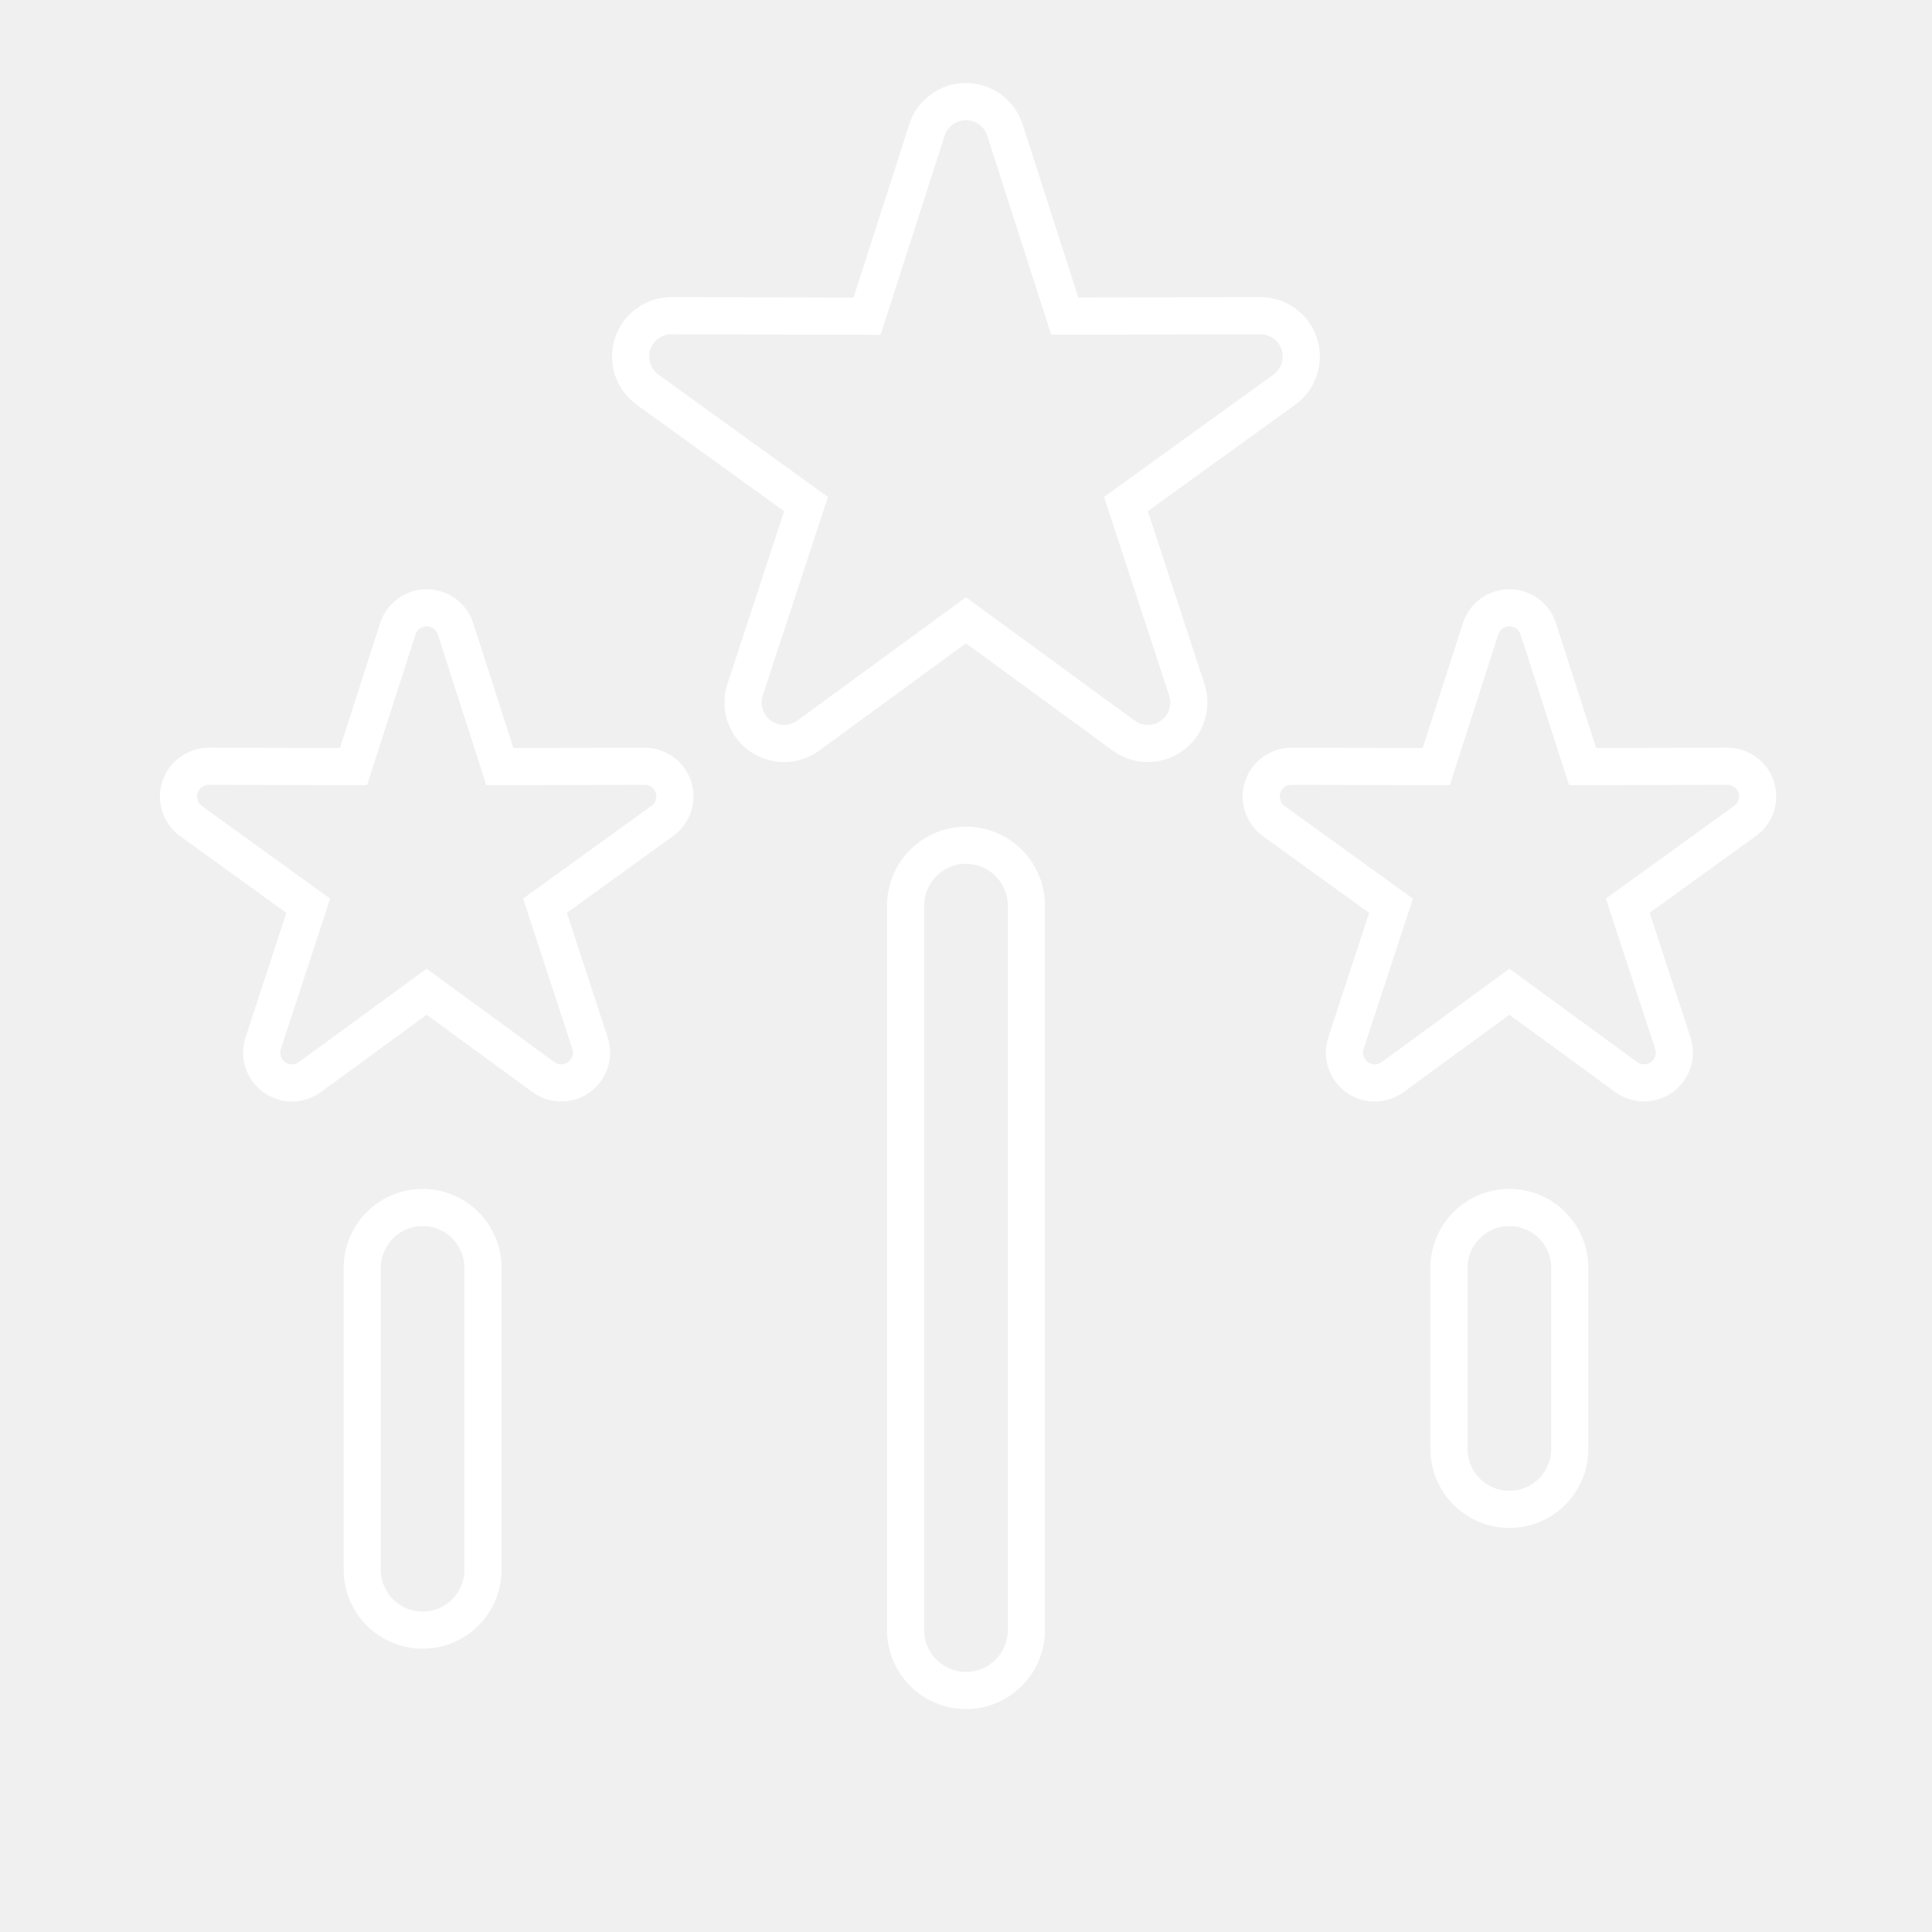
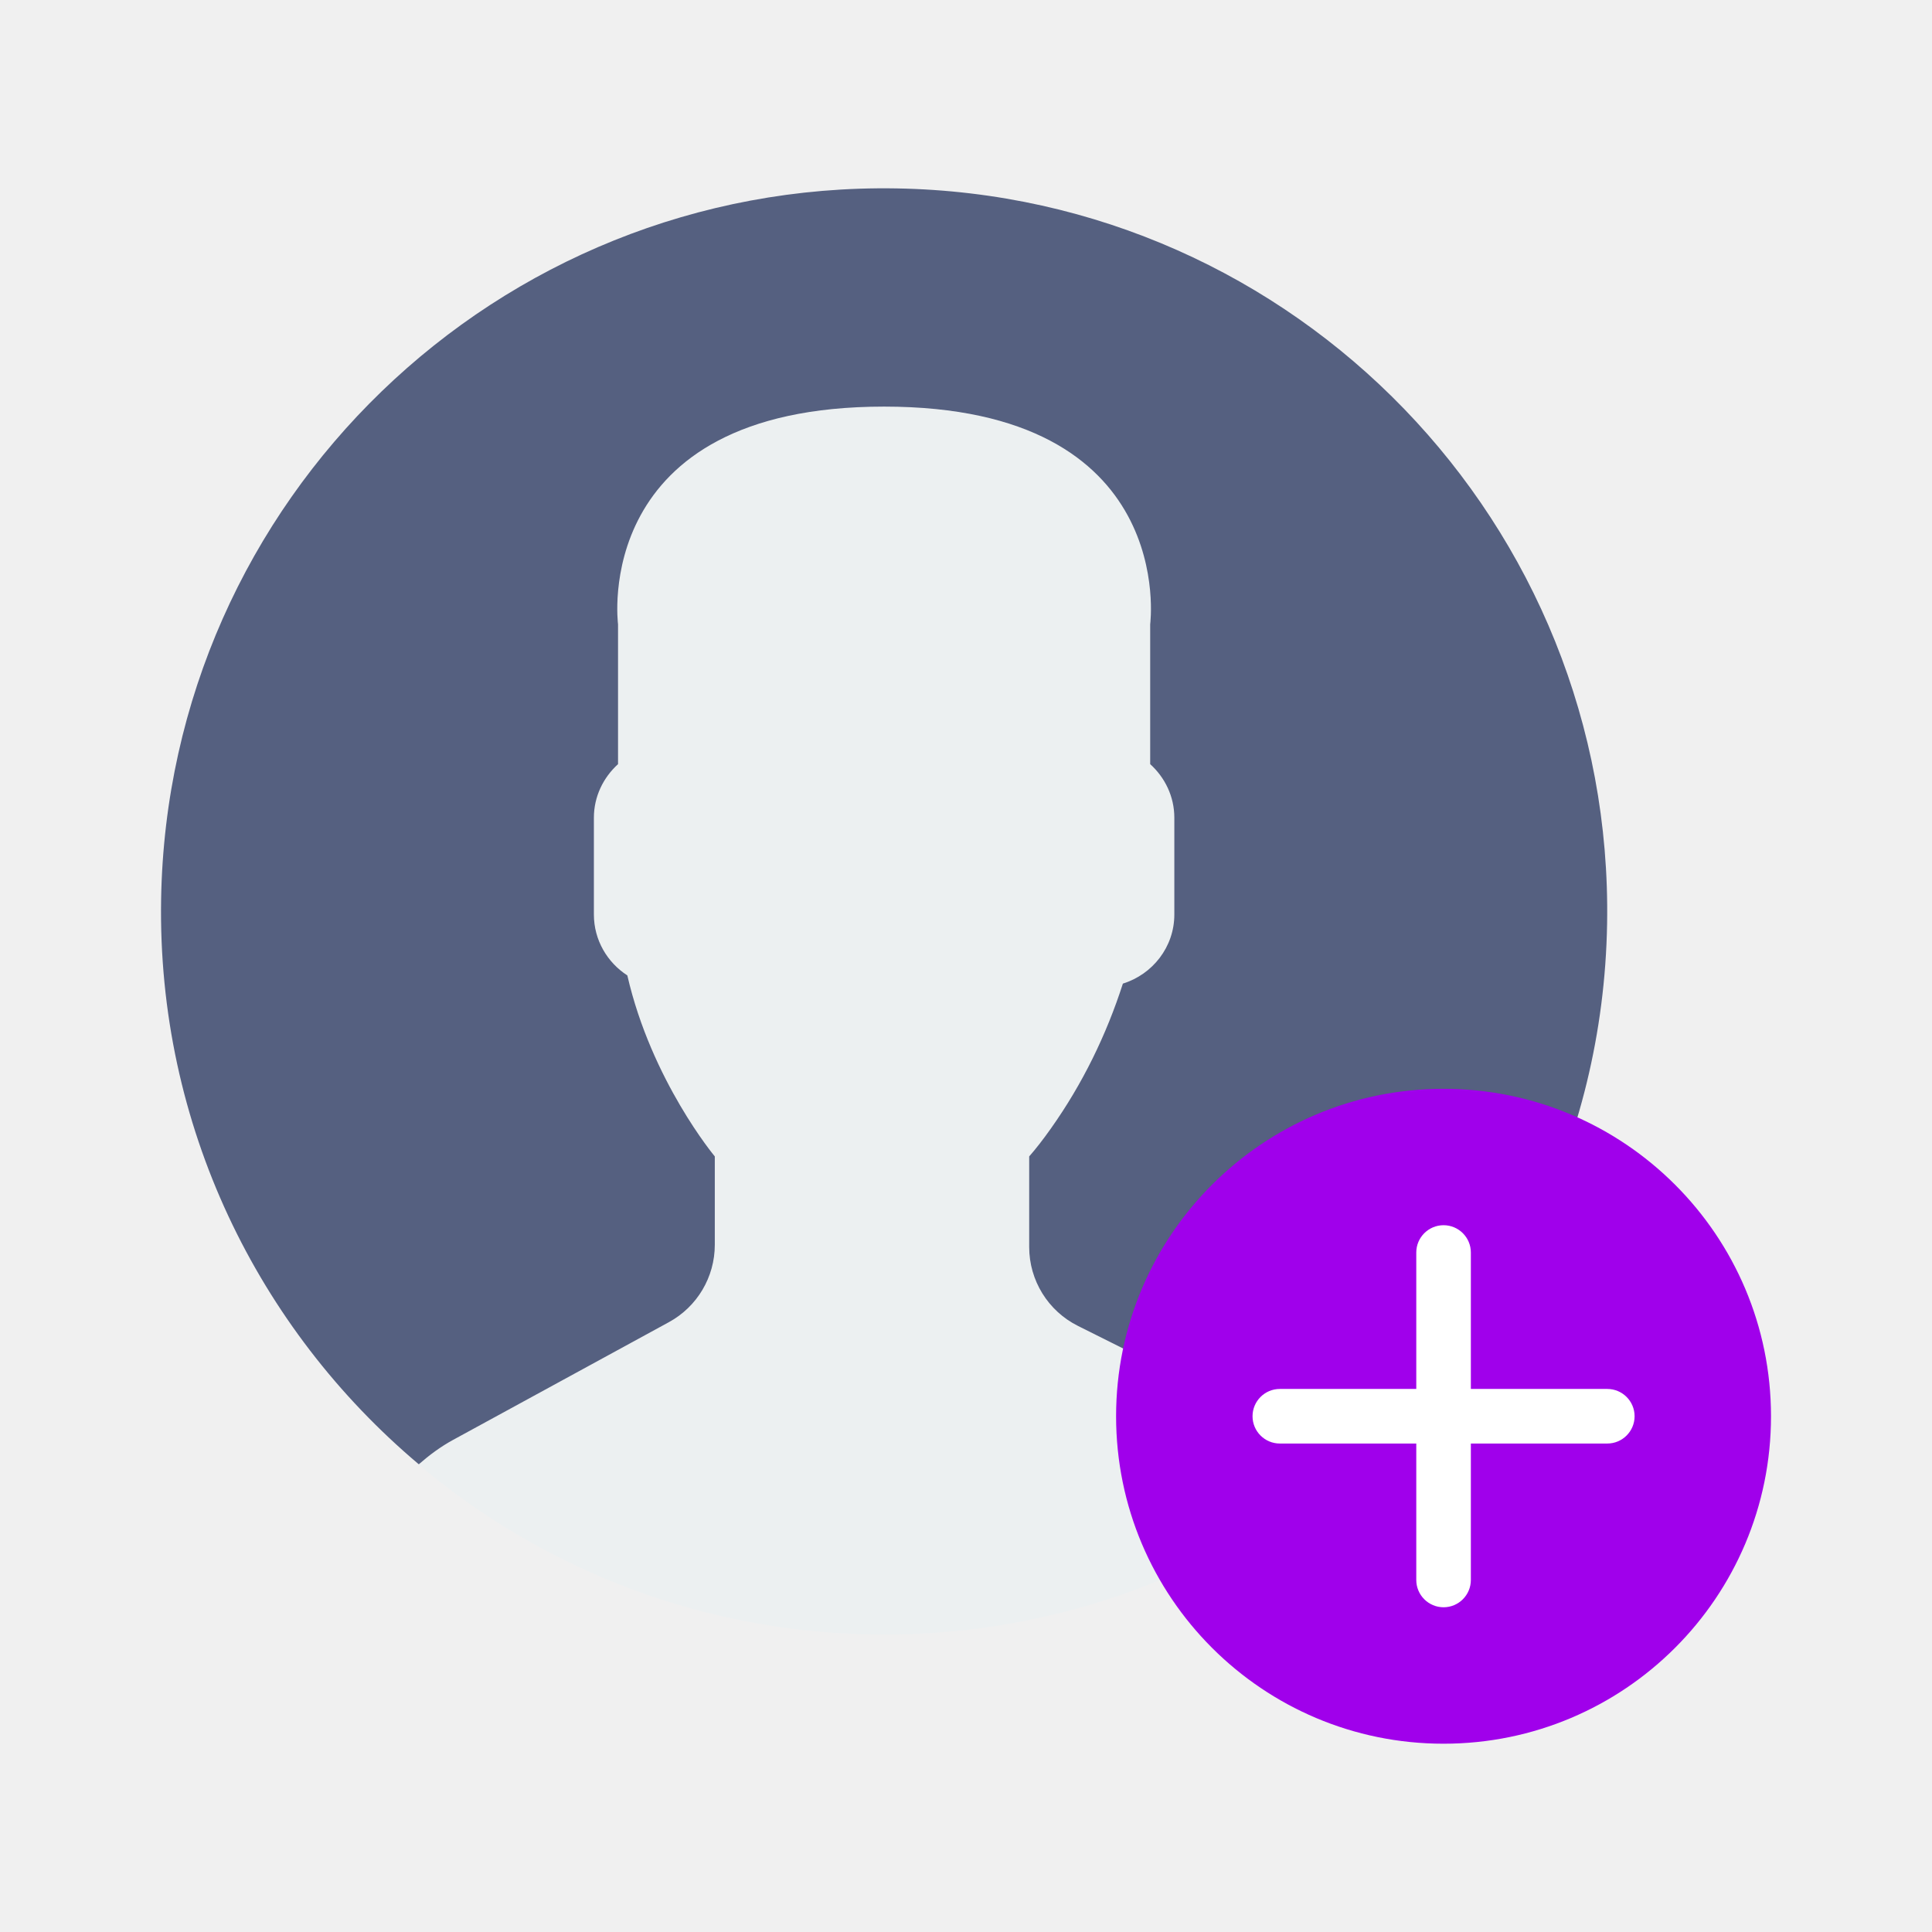
- <svg xmlns="http://www.w3.org/2000/svg" width="52" height="52" viewBox="0 0 52 52" fill="none">
-   <path d="M26 45.5C25.103 45.5 24.375 44.772 24.375 43.875V24.375C24.375 23.478 25.103 22.75 26 22.75C26.897 22.75 27.625 23.478 27.625 24.375V43.875C27.625 44.772 26.897 45.5 26 45.5Z" stroke="white" />
-   <path d="M11.375 43.875C10.478 43.875 9.75 43.147 9.75 42.25V34.125C9.75 33.228 10.478 32.5 11.375 32.5C12.272 32.5 13 33.228 13 34.125V42.25C13 43.147 12.272 43.875 11.375 43.875Z" stroke="white" />
-   <path d="M40.625 40.625C39.728 40.625 39 39.897 39 39V34.125C39 33.228 39.728 32.5 40.625 32.5C41.522 32.5 42.25 33.228 42.25 34.125V39C42.25 39.897 41.522 40.625 40.625 40.625Z" stroke="white" />
-   <path d="M34.97 9.255C34.822 8.8 34.4 8.497 33.922 8.497H33.919L28.658 8.508L27.048 3.5C26.902 3.045 26.478 2.734 25.998 2.734C25.519 2.734 25.095 3.043 24.949 3.5L23.337 8.51L18.078 8.497H18.075C17.597 8.497 17.175 8.8 17.027 9.255C16.879 9.71 17.041 10.208 17.43 10.489L21.694 13.568L20.054 18.565C19.905 19.02 20.067 19.519 20.454 19.8C20.647 19.94 20.875 20.011 21.102 20.011C21.331 20.011 21.559 19.94 21.754 19.799L25.998 16.695L30.244 19.799C30.438 19.94 30.667 20.011 30.894 20.011C31.122 20.011 31.349 19.942 31.543 19.8C31.93 19.519 32.092 19.02 31.943 18.564L30.305 13.567L34.569 10.487C34.955 10.208 35.118 9.71 34.97 9.255Z" stroke="white" />
-   <path d="M18.125 21.187C18.017 20.851 17.703 20.625 17.349 20.625H17.347L13.454 20.633L12.261 16.927C12.152 16.588 11.838 16.359 11.484 16.359C11.13 16.359 10.816 16.588 10.707 16.925L9.515 20.633L5.623 20.625C5.27 20.625 4.955 20.851 4.844 21.187C4.735 21.524 4.856 21.892 5.143 22.101L8.297 24.379L7.084 28.077C6.973 28.414 7.093 28.784 7.379 28.992C7.522 29.096 7.691 29.148 7.859 29.148C8.028 29.148 8.197 29.096 8.34 28.991L11.482 26.693L14.625 28.989C14.768 29.095 14.937 29.146 15.106 29.146C15.275 29.146 15.443 29.095 15.586 28.991C15.872 28.782 15.992 28.412 15.881 28.076L14.668 24.377L17.823 22.097C18.114 21.891 18.234 21.524 18.125 21.187Z" stroke="white" />
-   <path d="M47.268 21.187C47.159 20.851 46.845 20.625 46.491 20.625L42.596 20.633L41.403 16.927C41.294 16.588 40.981 16.359 40.626 16.359C40.272 16.359 39.959 16.588 39.85 16.925L38.657 20.633L34.763 20.625C34.411 20.625 34.096 20.851 33.985 21.187C33.876 21.524 33.996 21.892 34.284 22.101L37.44 24.379L36.226 28.077C36.115 28.414 36.236 28.784 36.522 28.992C36.665 29.096 36.834 29.148 37.001 29.148C37.17 29.148 37.339 29.096 37.482 28.991L40.626 26.693L43.769 28.989C43.912 29.095 44.081 29.146 44.25 29.146C44.419 29.146 44.587 29.095 44.73 28.991C45.016 28.782 45.136 28.412 45.025 28.076L43.811 24.377L46.967 22.097C47.256 21.891 47.377 21.524 47.268 21.187Z" stroke="white" />
+ <svg xmlns="http://www.w3.org/2000/svg" width="48" height="48" viewBox="0 0 48 48" fill="none">
+   <g clip-path="url(#clip0_1028_415)">
+     <path d="M16.619 32.849L11.259 35.773C10.944 35.944 10.662 36.155 10.398 36.385C13.524 39.02 17.558 40.61 21.967 40.61C26.342 40.61 30.351 39.044 33.468 36.445C33.18 36.202 32.868 35.984 32.523 35.812L26.782 32.942C26.041 32.571 25.572 31.813 25.572 30.984V28.731C25.733 28.548 25.918 28.312 26.115 28.033C26.897 26.928 27.489 25.712 27.899 24.437C28.636 24.21 29.178 23.53 29.178 22.722V20.318C29.178 19.789 28.943 19.317 28.577 18.986V15.51C28.577 15.51 29.291 10.102 21.967 10.102C14.643 10.102 15.357 15.51 15.357 15.51V18.986C14.991 19.317 14.756 19.789 14.756 20.318V22.722C14.756 23.355 15.089 23.913 15.588 24.235C16.188 26.849 17.761 28.731 17.761 28.731V30.928C17.761 31.728 17.323 32.465 16.619 32.849Z" fill="#ECF0F1" />
+     <path d="M22.273 4.681C12.352 4.511 4.172 12.416 4.003 22.337C3.906 27.962 6.414 33.018 10.405 36.38C10.666 36.152 10.946 35.943 11.258 35.773L16.618 32.849C17.321 32.466 17.759 31.729 17.759 30.927V28.731C17.759 28.731 16.186 26.849 15.586 24.234C15.088 23.912 14.755 23.355 14.755 22.721V20.317C14.755 19.788 14.99 19.316 15.355 18.985V15.51C15.355 15.51 14.641 10.102 21.965 10.102C29.29 10.102 28.576 15.51 28.576 15.51V18.985C28.942 19.316 29.176 19.788 29.176 20.317V22.721C29.176 23.529 28.634 24.209 27.898 24.437C27.487 25.712 26.896 26.927 26.113 28.032C25.916 28.311 25.732 28.547 25.57 28.731V30.983C25.57 31.812 26.039 32.571 26.78 32.941L32.521 35.811C32.865 35.983 33.176 36.201 33.463 36.443C37.334 33.214 39.835 28.387 39.928 22.951C40.099 13.03 32.194 4.85 22.273 4.681Z" fill="#556080" />
+     <path d="M35.864 43.322C40.357 43.322 44 39.68 44 35.187C44 30.694 40.357 27.051 35.864 27.051C31.371 27.051 27.729 30.694 27.729 35.187C27.729 39.68 31.371 43.322 35.864 43.322Z" fill="#A000EB" />
+     <path d="M39.933 34.508H36.543V31.118C36.543 30.744 36.239 30.44 35.865 30.44C35.491 30.44 35.187 30.744 35.187 31.118V34.508H31.797C31.423 34.508 31.119 34.812 31.119 35.186C31.119 35.56 31.423 35.864 31.797 35.864H35.187V39.254C35.187 39.628 35.491 39.932 35.865 39.932C36.239 39.932 36.543 39.628 36.543 39.254V35.864H39.933C40.307 35.864 40.611 35.56 40.611 35.186C40.611 34.812 40.307 34.508 39.933 34.508Z" fill="white" />
+   </g>
+   <defs>
+     <clipPath id="clip0_1028_415">
+       <rect width="40" height="40" fill="white" transform="translate(4 4)" />
+     </clipPath>
+   </defs>
</svg>
